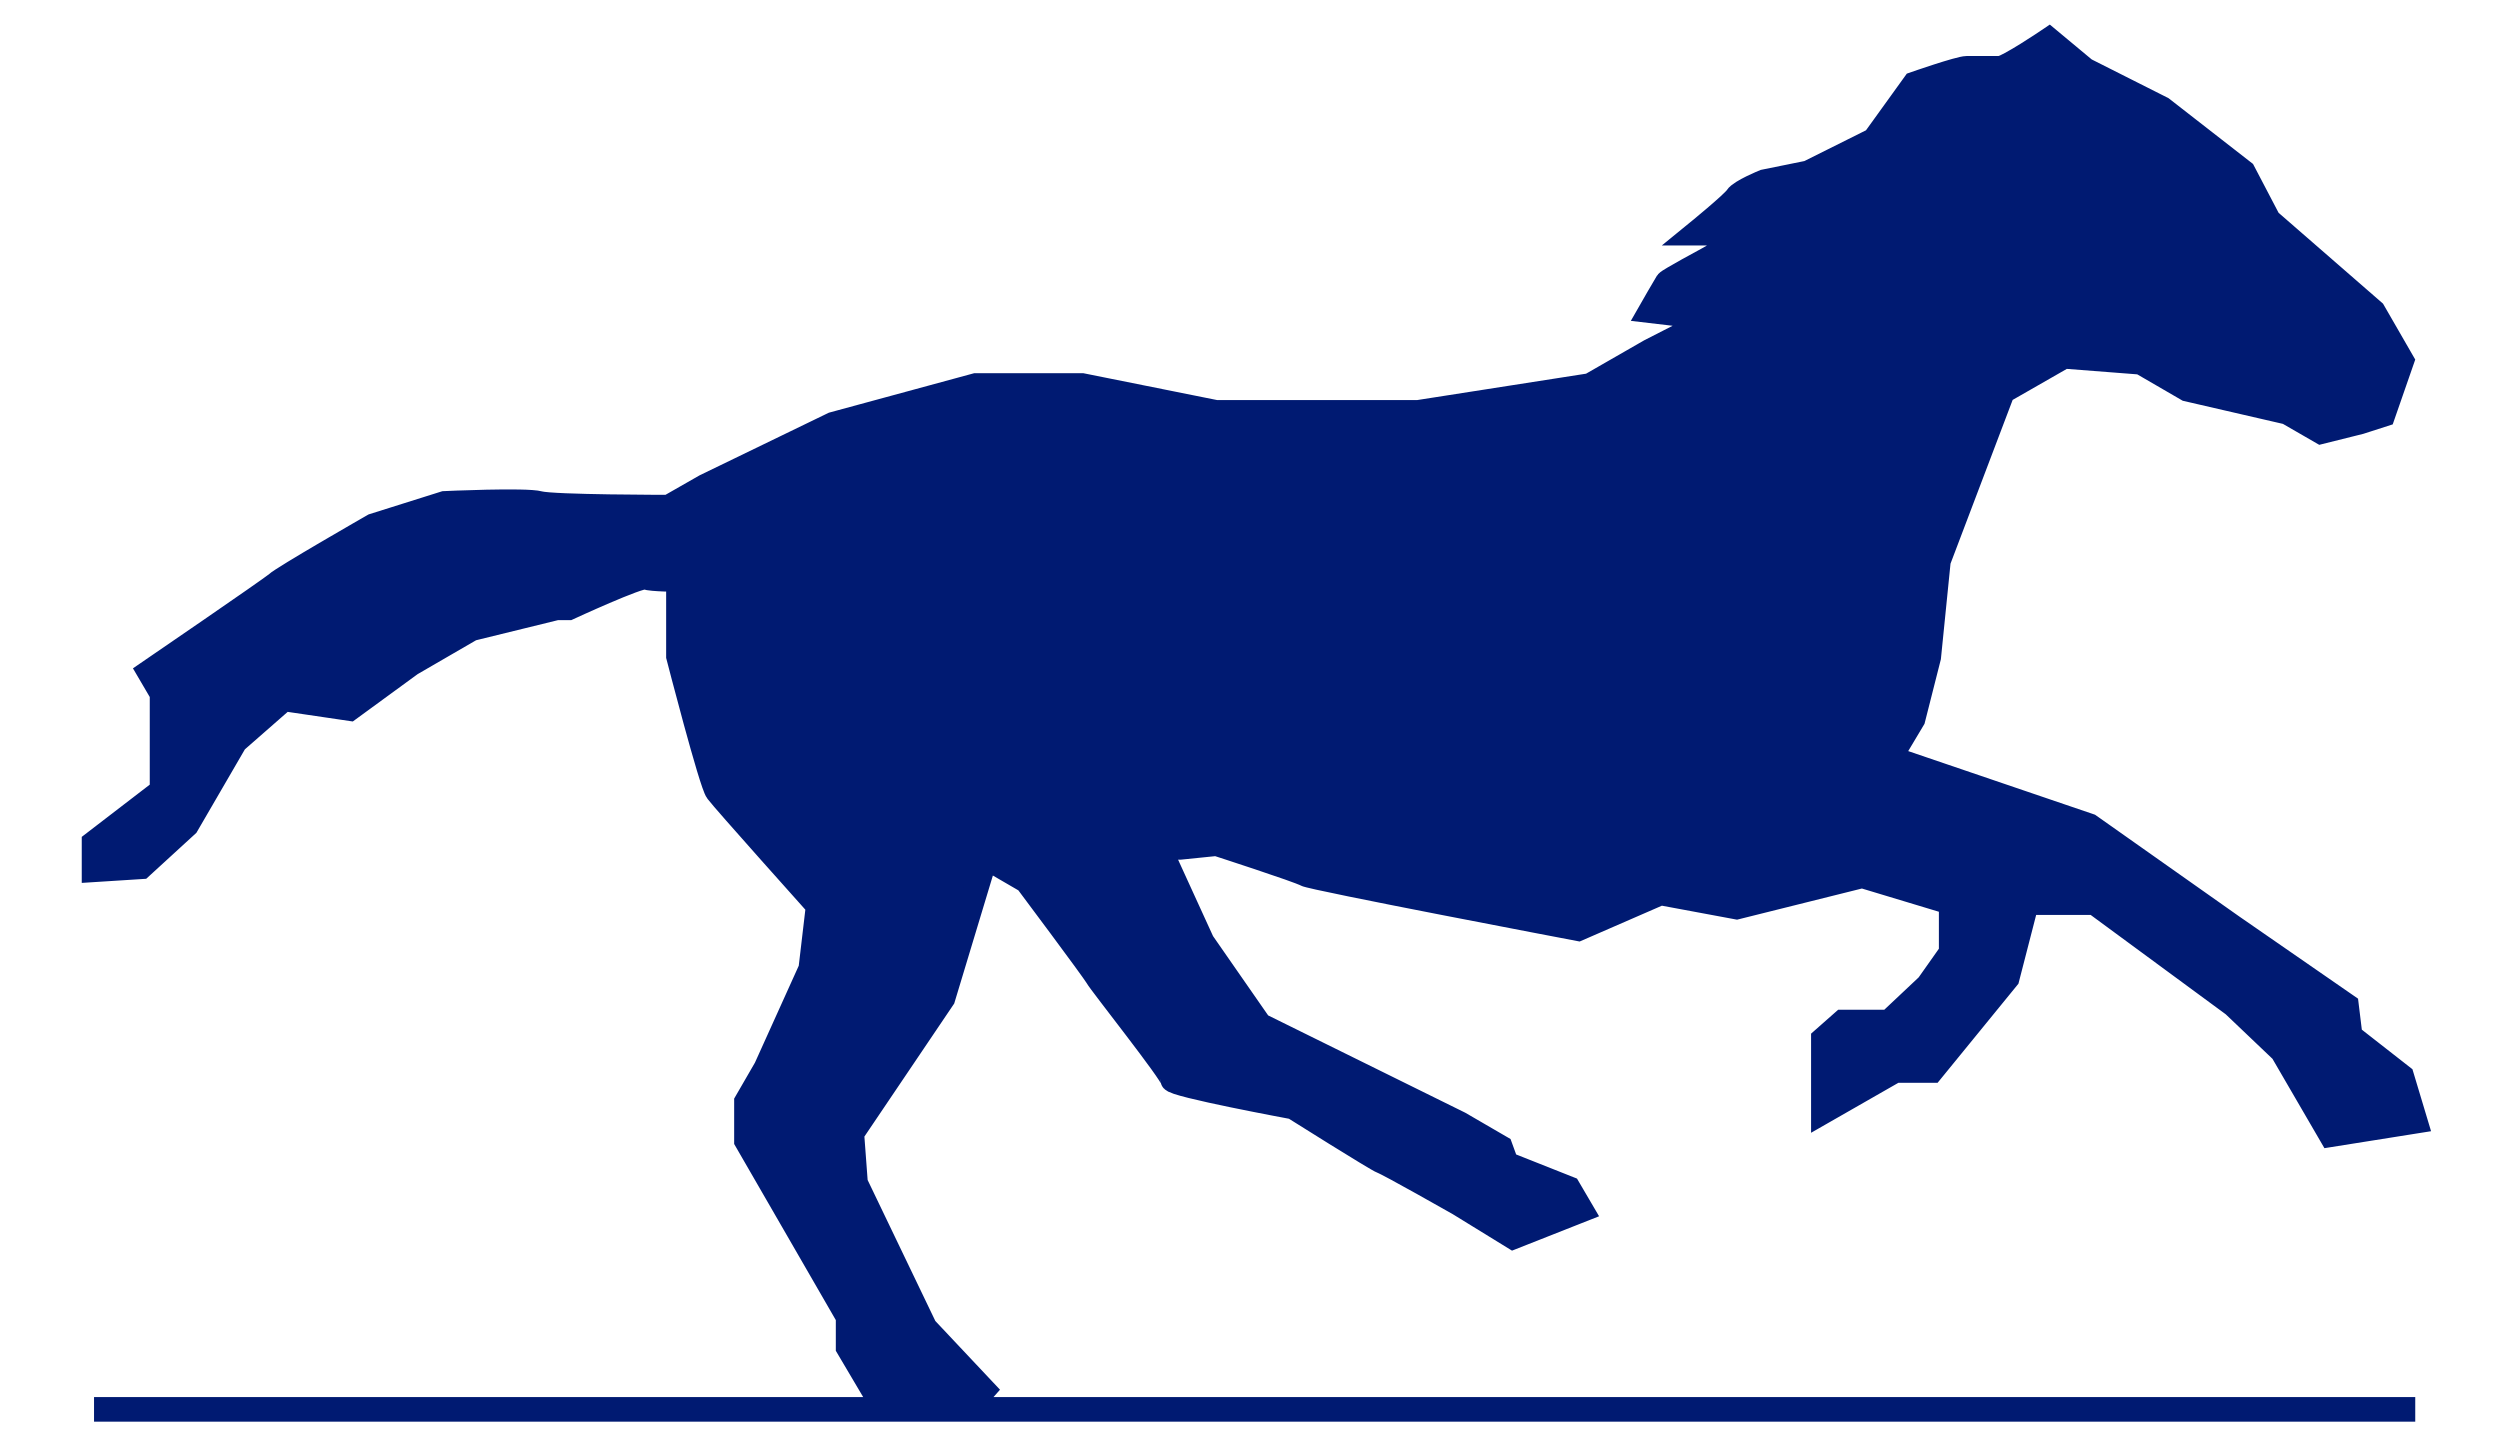
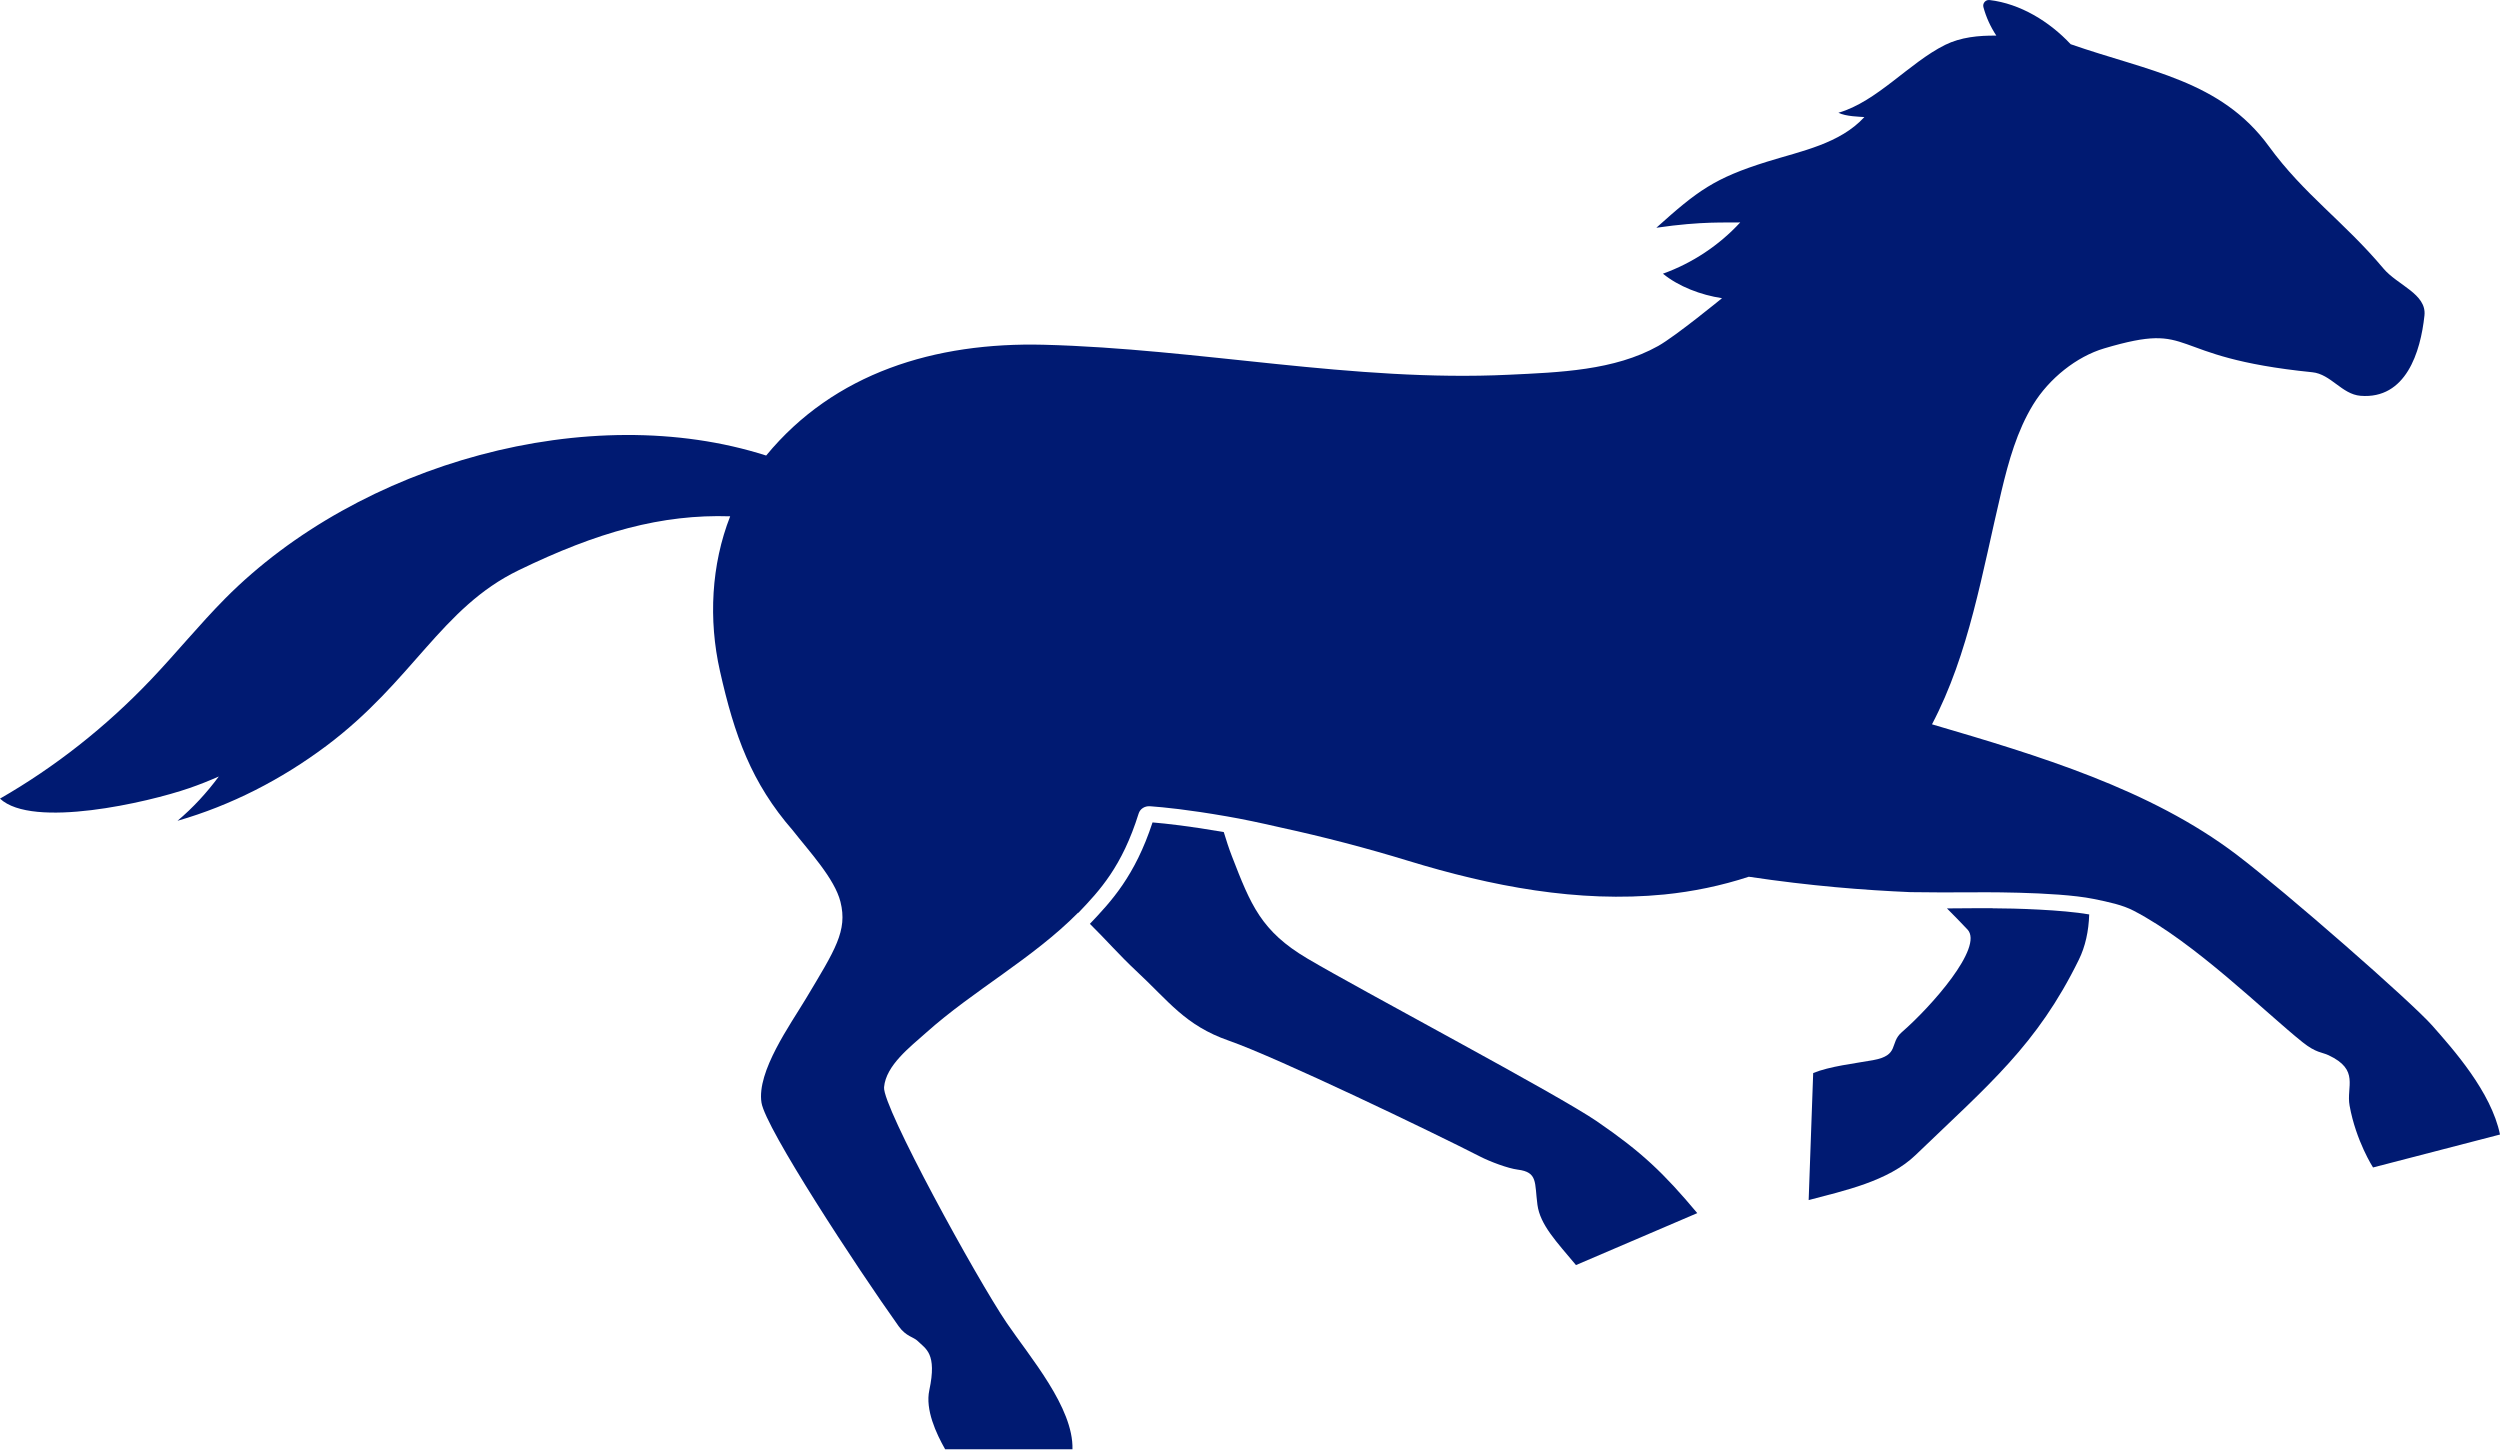
- <svg xmlns="http://www.w3.org/2000/svg" width="69" height="40" viewBox="0 0 69 42" fill="none">
-   <path d="M1 25.207V24.428L2.971 22.914C2.971 22.914 2.971 21.4 2.971 21.227C2.971 21.054 2.971 20.103 2.971 20.103L2.603 19.475C2.603 19.475 6.111 17.075 6.285 16.923C6.458 16.75 9.1 15.236 9.1 15.236L11.158 14.588C11.158 14.588 13.518 14.479 13.908 14.588C14.298 14.696 17.655 14.696 17.655 14.696L18.716 14.09L22.42 12.295L26.556 11.171H29.632L33.508 11.949H39.378L44.359 11.171L46.092 10.176L47.954 9.224L46.113 9.008C46.113 9.008 46.546 8.251 46.59 8.186C46.633 8.121 47.759 7.515 47.759 7.515L49.08 6.758H47.434C47.434 6.758 48.495 5.893 48.604 5.72C48.712 5.547 49.405 5.266 49.405 5.266L50.683 5.007L52.589 4.055L53.758 2.433C53.758 2.433 55.058 1.979 55.274 1.979C55.491 1.979 56.011 1.979 56.227 1.979C56.444 1.979 57.657 1.157 57.657 1.157L58.696 2.022L60.927 3.147L63.288 4.985L64.024 6.391L67.056 9.029L67.879 10.457L67.338 12.014L66.666 12.23L65.54 12.511L64.566 11.949L61.663 11.279L60.321 10.5L58.09 10.327L56.314 11.344L54.451 16.253L54.17 19.043L53.715 20.838L53.044 21.962L58.826 23.931L62.963 26.85L66.277 29.143L66.385 30.029L67.879 31.197L68.269 32.495L65.822 32.884L64.414 30.462L63.006 29.121L58.978 26.158H57.007L56.444 28.343L54.257 31.024H53.195L51.116 32.214V30.116L51.679 29.619H53.022L54.148 28.559L54.82 27.607V26.158L52.242 25.38L48.604 26.288L46.395 25.877L44.012 26.915C44.012 26.915 36.281 25.445 36.107 25.336C35.934 25.228 33.53 24.45 33.53 24.45L32.469 24.558H31.862L33.118 27.305L34.786 29.705L40.569 32.56L41.76 33.252L41.933 33.728L43.731 34.441L44.099 35.069L42.128 35.847L40.547 34.874C40.547 34.874 38.49 33.706 38.338 33.663C38.165 33.598 35.761 32.084 35.761 32.084C35.761 32.084 32.252 31.435 32.252 31.284C32.252 31.111 30.173 28.494 30.065 28.299C29.956 28.105 28.029 25.531 28.029 25.531L26.838 24.839L25.603 28.927L22.961 32.841L23.069 34.29L25.084 38.486L26.773 40.281L26.275 40.843H23.914L22.853 39.048V38.161L19.907 33.057V31.933L20.47 30.959L21.77 28.083L21.986 26.245C21.986 26.245 19.236 23.174 19.063 22.936C18.889 22.72 17.936 19.021 17.936 19.021V16.794C17.936 16.794 17.157 16.794 16.983 16.729C16.81 16.664 14.753 17.615 14.753 17.615C14.406 17.615 14.406 17.615 14.406 17.615L11.937 18.221L10.183 19.238L8.407 20.535L6.501 20.254L5.093 21.487L3.686 23.909L2.364 25.12L1 25.207Z" fill="#001A72" />
-   <path d="M1 40.843H68.269M1 25.207V24.428L2.971 22.914C2.971 22.914 2.971 21.4 2.971 21.227C2.971 21.054 2.971 20.103 2.971 20.103L2.603 19.475C2.603 19.475 6.111 17.075 6.285 16.923C6.458 16.75 9.1 15.236 9.1 15.236L11.158 14.588C11.158 14.588 13.518 14.479 13.908 14.588C14.298 14.696 17.655 14.696 17.655 14.696L18.716 14.09L22.42 12.295L26.556 11.171H29.632L33.508 11.949H39.378L44.359 11.171L46.092 10.176L47.954 9.224L46.113 9.008C46.113 9.008 46.546 8.251 46.59 8.186C46.633 8.121 47.759 7.515 47.759 7.515L49.08 6.758H47.434C47.434 6.758 48.495 5.893 48.604 5.72C48.712 5.547 49.405 5.266 49.405 5.266L50.683 5.007L52.589 4.055L53.758 2.433C53.758 2.433 55.058 1.979 55.274 1.979C55.491 1.979 56.011 1.979 56.227 1.979C56.444 1.979 57.657 1.157 57.657 1.157L58.696 2.022L60.927 3.147L63.288 4.985L64.024 6.391L67.056 9.029L67.879 10.457L67.338 12.014L66.666 12.23L65.54 12.511L64.566 11.949L61.663 11.279L60.321 10.5L58.09 10.327L56.314 11.344L54.451 16.253L54.17 19.043L53.715 20.838L53.044 21.962L58.826 23.931L62.963 26.85L66.277 29.143L66.385 30.029L67.879 31.197L68.269 32.495L65.822 32.884L64.414 30.462L63.006 29.121L58.978 26.158H57.007L56.444 28.343L54.257 31.024H53.195L51.116 32.214V30.116L51.679 29.619H53.022L54.148 28.559L54.82 27.607V26.158L52.242 25.38L48.604 26.288L46.395 25.877L44.012 26.915C44.012 26.915 36.281 25.445 36.107 25.336C35.934 25.228 33.53 24.45 33.53 24.45L32.469 24.558H31.862L33.118 27.305L34.786 29.705L40.569 32.56L41.76 33.252L41.933 33.728L43.731 34.441L44.099 35.069L42.128 35.847L40.547 34.874C40.547 34.874 38.49 33.706 38.338 33.663C38.165 33.598 35.761 32.084 35.761 32.084C35.761 32.084 32.252 31.435 32.252 31.284C32.252 31.111 30.173 28.494 30.065 28.299C29.956 28.105 28.029 25.531 28.029 25.531L26.838 24.839L25.603 28.927L22.961 32.841L23.069 34.29L25.084 38.486L26.773 40.281L26.275 40.843H23.914L22.853 39.048V38.161L19.907 33.057V31.933L20.47 30.959L21.77 28.083L21.986 26.245C21.986 26.245 19.236 23.174 19.063 22.936C18.889 22.72 17.936 19.021 17.936 19.021V16.794C17.936 16.794 17.157 16.794 16.983 16.729C16.81 16.664 14.753 17.615 14.753 17.615C14.406 17.615 14.406 17.615 14.406 17.615L11.937 18.221L10.183 19.238L8.407 20.535L6.501 20.254L5.093 21.487L3.686 23.909L2.364 25.12L1 25.207Z" stroke="#001A72" stroke-width="0.712" />
+ <svg xmlns="http://www.w3.org/2000/svg" width="69" height="40" viewBox="0 0 69 40" fill="none">
+   <path d="M44.086 30.956C42.967 30.19 37.617 27.362 36.086 26.457C34.806 25.701 34.52 24.972 34.003 23.638C33.915 23.413 33.844 23.187 33.776 22.965C32.806 22.797 32.197 22.732 31.81 22.699C31.326 24.176 30.668 24.882 30.081 25.498C30.508 25.918 30.912 26.38 31.351 26.789C32.264 27.637 32.704 28.299 33.915 28.722C35.272 29.197 39.582 31.27 40.845 31.918C41.126 32.063 41.622 32.248 41.89 32.282C42.45 32.352 42.351 32.637 42.433 33.25C42.507 33.807 42.961 34.273 43.497 34.916L46.845 33.482C45.916 32.374 45.312 31.797 44.086 30.957V30.956Z" fill="#001A72" />
+   <path d="M54.995 25.067H54.444C54.199 25.07 53.965 25.072 53.736 25.072C53.919 25.255 54.107 25.448 54.303 25.655C54.757 26.139 53.3 27.785 52.49 28.488C52.138 28.794 52.439 29.126 51.694 29.261C51.193 29.351 50.498 29.429 50.044 29.616L49.919 33.122C50.89 32.864 52.114 32.606 52.868 31.881C54.898 29.927 56.221 28.844 57.376 26.488C57.554 26.127 57.648 25.7 57.662 25.238C56.922 25.109 55.604 25.069 54.995 25.069V25.067Z" fill="#001A72" />
+   <path d="M67.137 28.313C66.548 27.646 63.084 24.617 61.734 23.591C59.344 21.776 56.255 20.852 53.323 19.991C54.35 18.038 54.705 15.809 55.241 13.553C55.438 12.727 55.67 11.896 56.112 11.171C56.555 10.446 57.314 9.841 58.077 9.615C60.669 8.847 59.65 9.855 63.819 10.274C64.332 10.325 64.636 10.883 65.15 10.924C66.403 11.025 66.807 9.721 66.915 8.707C66.979 8.112 66.169 7.87 65.784 7.412C64.691 6.111 63.594 5.373 62.622 4.039C61.291 2.213 59.291 1.968 57.15 1.22C56.566 0.595 55.76 0.101 54.912 0.001C54.802 -0.012 54.714 0.09 54.742 0.196C54.817 0.476 54.939 0.742 55.099 0.983C54.61 0.978 54.118 1.025 53.683 1.24C52.694 1.733 51.801 2.808 50.74 3.112C50.95 3.217 51.327 3.22 51.457 3.231C50.782 3.967 49.725 4.166 48.773 4.462C47.315 4.917 46.853 5.264 45.715 6.286C47.003 6.099 47.647 6.151 48.03 6.139C47.446 6.773 46.708 7.262 45.897 7.554C46.332 7.909 46.943 8.142 47.528 8.23C47.528 8.23 46.245 9.281 45.766 9.549C44.556 10.227 43.038 10.277 41.643 10.343C37.356 10.548 33.095 9.624 28.804 9.515C25.81 9.44 23.025 10.29 21.146 12.573C16.275 11.015 9.932 12.775 6.218 16.515C5.506 17.234 4.861 18.028 4.162 18.762C2.925 20.062 1.519 21.17 0 22.042C0.896 22.881 4.081 22.148 5.222 21.753C5.5 21.658 5.772 21.549 6.039 21.431C5.707 21.88 5.327 22.294 4.899 22.654C6.381 22.228 7.769 21.513 9.005 20.588C11.398 18.796 12.174 16.777 14.312 15.74C16.494 14.68 18.264 14.189 20.153 14.25C19.629 15.585 19.552 17.107 19.87 18.517C20.271 20.303 20.738 21.605 21.881 22.919C22.326 23.489 23.037 24.248 23.197 24.891C23.397 25.692 23.05 26.214 22.244 27.561C21.814 28.279 20.882 29.574 21.017 30.433C21.128 31.139 23.646 34.981 24.804 36.605C25.01 36.892 25.214 36.897 25.331 37.014C25.549 37.231 25.867 37.349 25.649 38.37C25.534 38.904 25.835 39.559 26.086 40H29.6C29.631 38.849 28.424 37.454 27.785 36.512C26.956 35.29 24.353 30.548 24.4 30.007C24.453 29.402 25.12 28.896 25.562 28.501C26.872 27.33 28.507 26.454 29.754 25.192C29.756 25.193 29.759 25.194 29.76 25.197C30.357 24.573 30.969 23.915 31.426 22.455C31.467 22.322 31.596 22.243 31.739 22.252C32.13 22.281 32.776 22.343 33.869 22.533C34.272 22.602 34.794 22.711 35.364 22.843C36.544 23.1 37.713 23.405 38.868 23.759C41.155 24.459 43.554 24.923 45.934 24.688C46.723 24.609 47.51 24.446 48.267 24.198C49.972 24.453 51.447 24.568 52.724 24.623C53.274 24.633 53.828 24.631 54.444 24.628C54.444 24.628 56.741 24.598 57.781 24.81C58.206 24.897 58.579 24.975 58.889 25.136C60.583 26.014 62.516 27.938 63.551 28.765C63.926 29.064 64.082 29.036 64.27 29.125C65.132 29.53 64.752 29.987 64.849 30.517C65.025 31.493 65.496 32.222 65.496 32.222L69 31.313C68.759 30.134 67.695 28.946 67.137 28.314V28.313Z" fill="#001A72" />
</svg>
